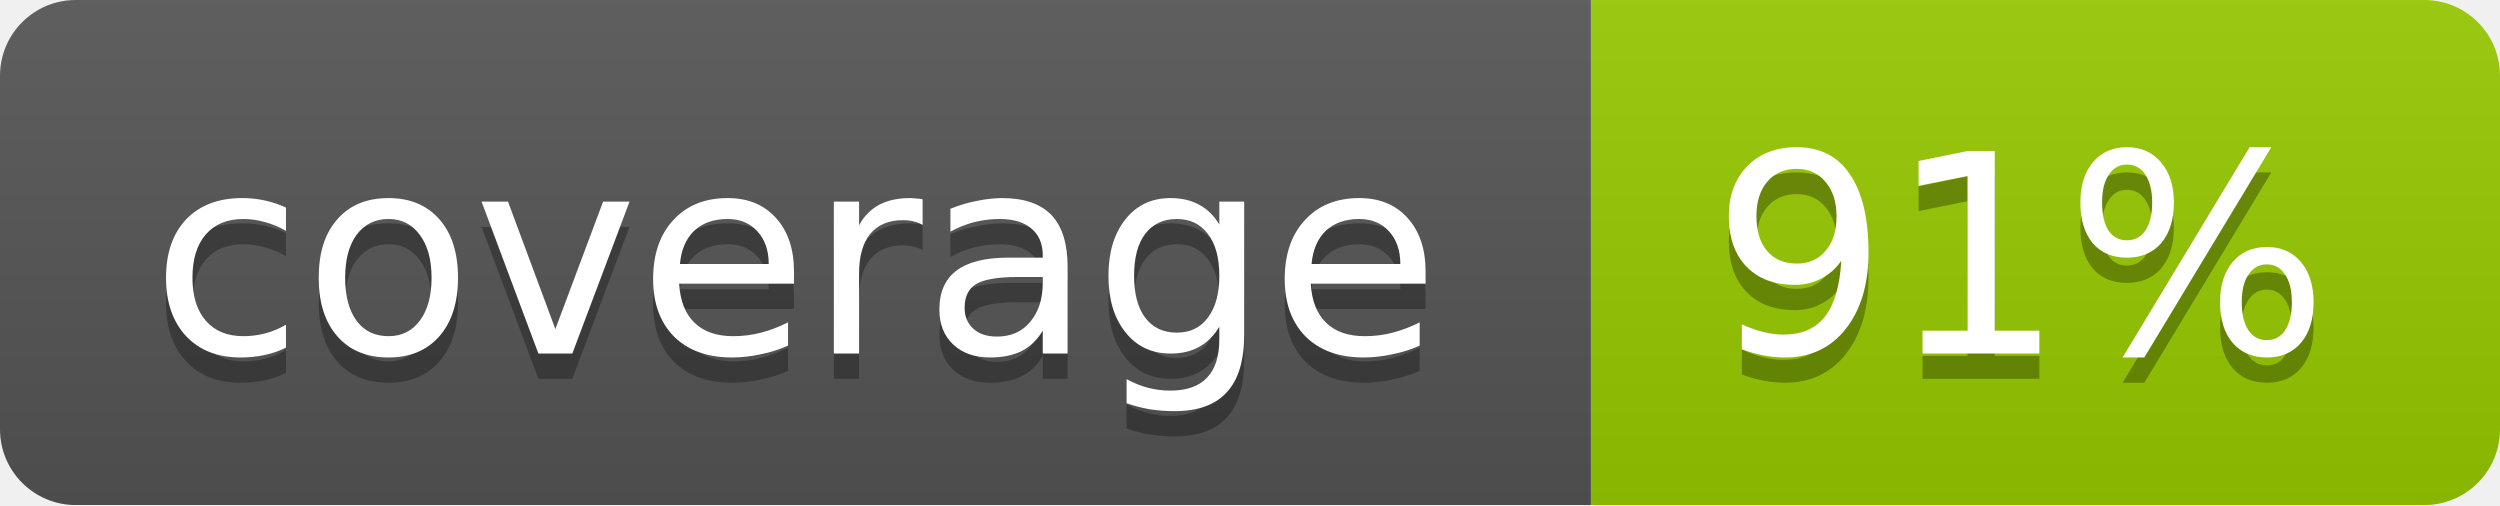
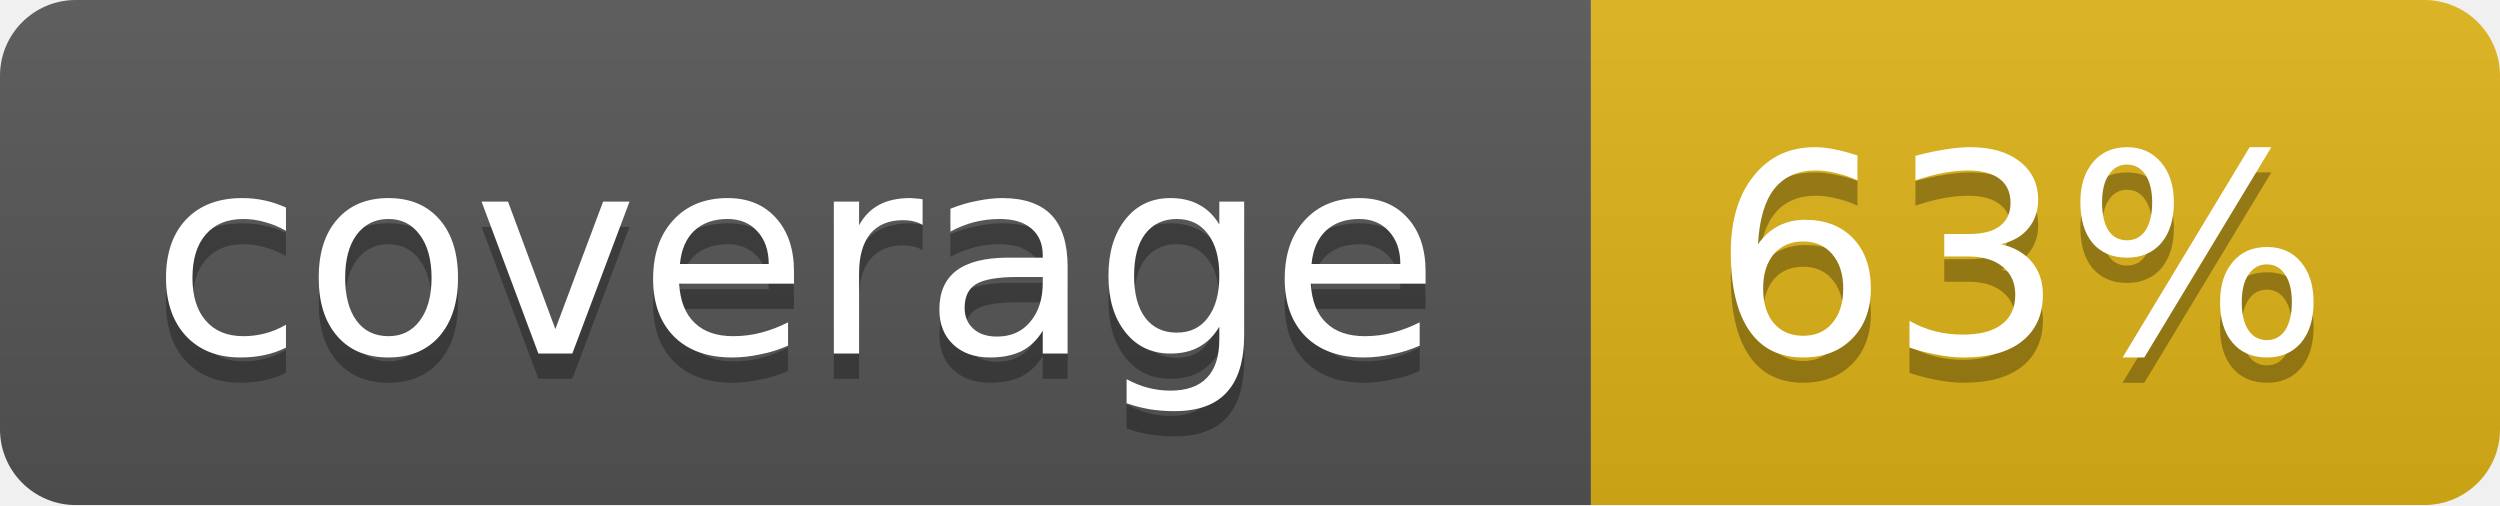
<svg xmlns="http://www.w3.org/2000/svg" width="99" height="20">
  <linearGradient id="b" x2="0" y2="100%">
    <stop offset="0" stop-color="#bbb" stop-opacity=".1" />
    <stop offset="1" stop-opacity=".1" />
  </linearGradient>
  <mask id="a">
    <rect width="99" height="20" rx="3" fill="#fff" />
  </mask>
  <g mask="url(#a)">
    <path fill="#555" d="M0 0h63v20H0z" />
-     <path fill="#97CA00" d="M63 0h36v20H63z" />
+     <path fill="#dfb317" d="M63 0h36v20H63z" />
    <path fill="url(#b)" d="M0 0h99v20H0z" />
  </g>
  <g fill="#fff" text-anchor="middle" font-family="DejaVu Sans,Verdana,Geneva,sans-serif" font-size="11">
    <text x="31.5" y="15" fill="#010101" fill-opacity=".3">coverage</text>
    <text x="31.5" y="14">coverage</text>
-     <text x="80" y="15" fill="#010101" fill-opacity=".3">91%</text>
-     <text x="80" y="14">91%</text>
+     <text x="80" y="15" fill="#010101" fill-opacity=".3">63%</text>
+     <text x="80" y="14">63%</text>
  </g>
</svg>
